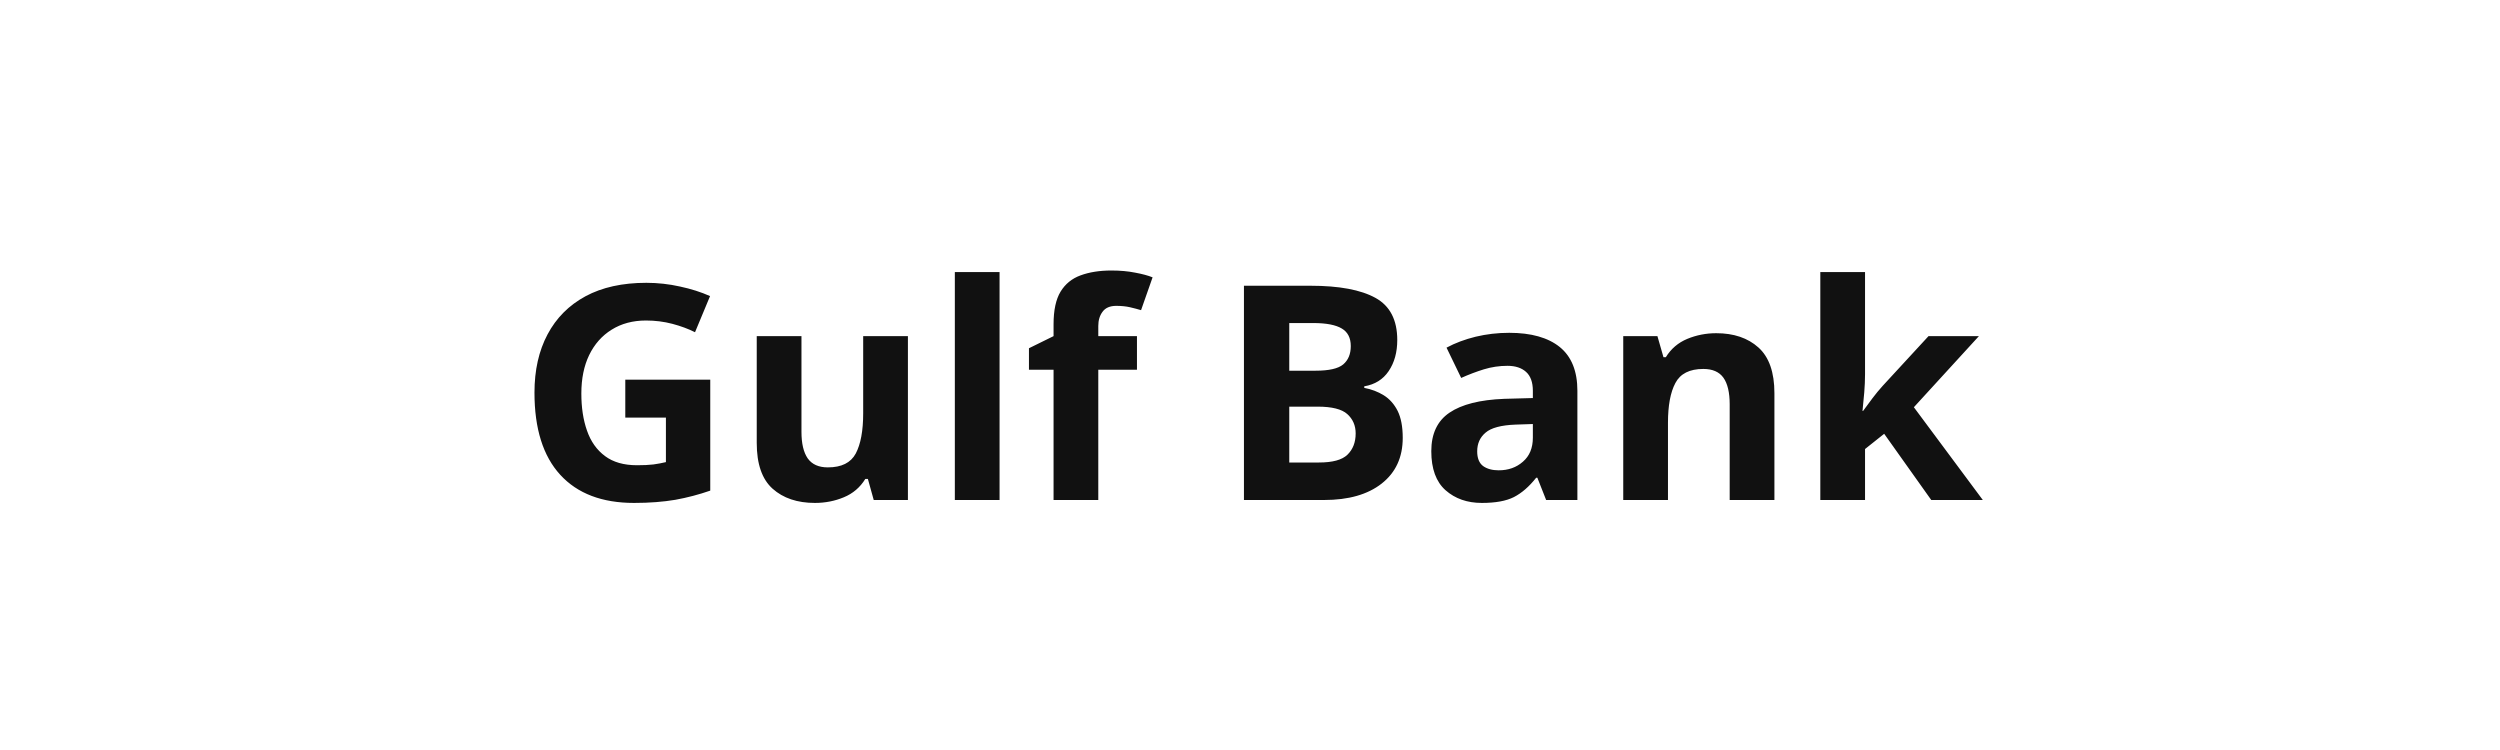
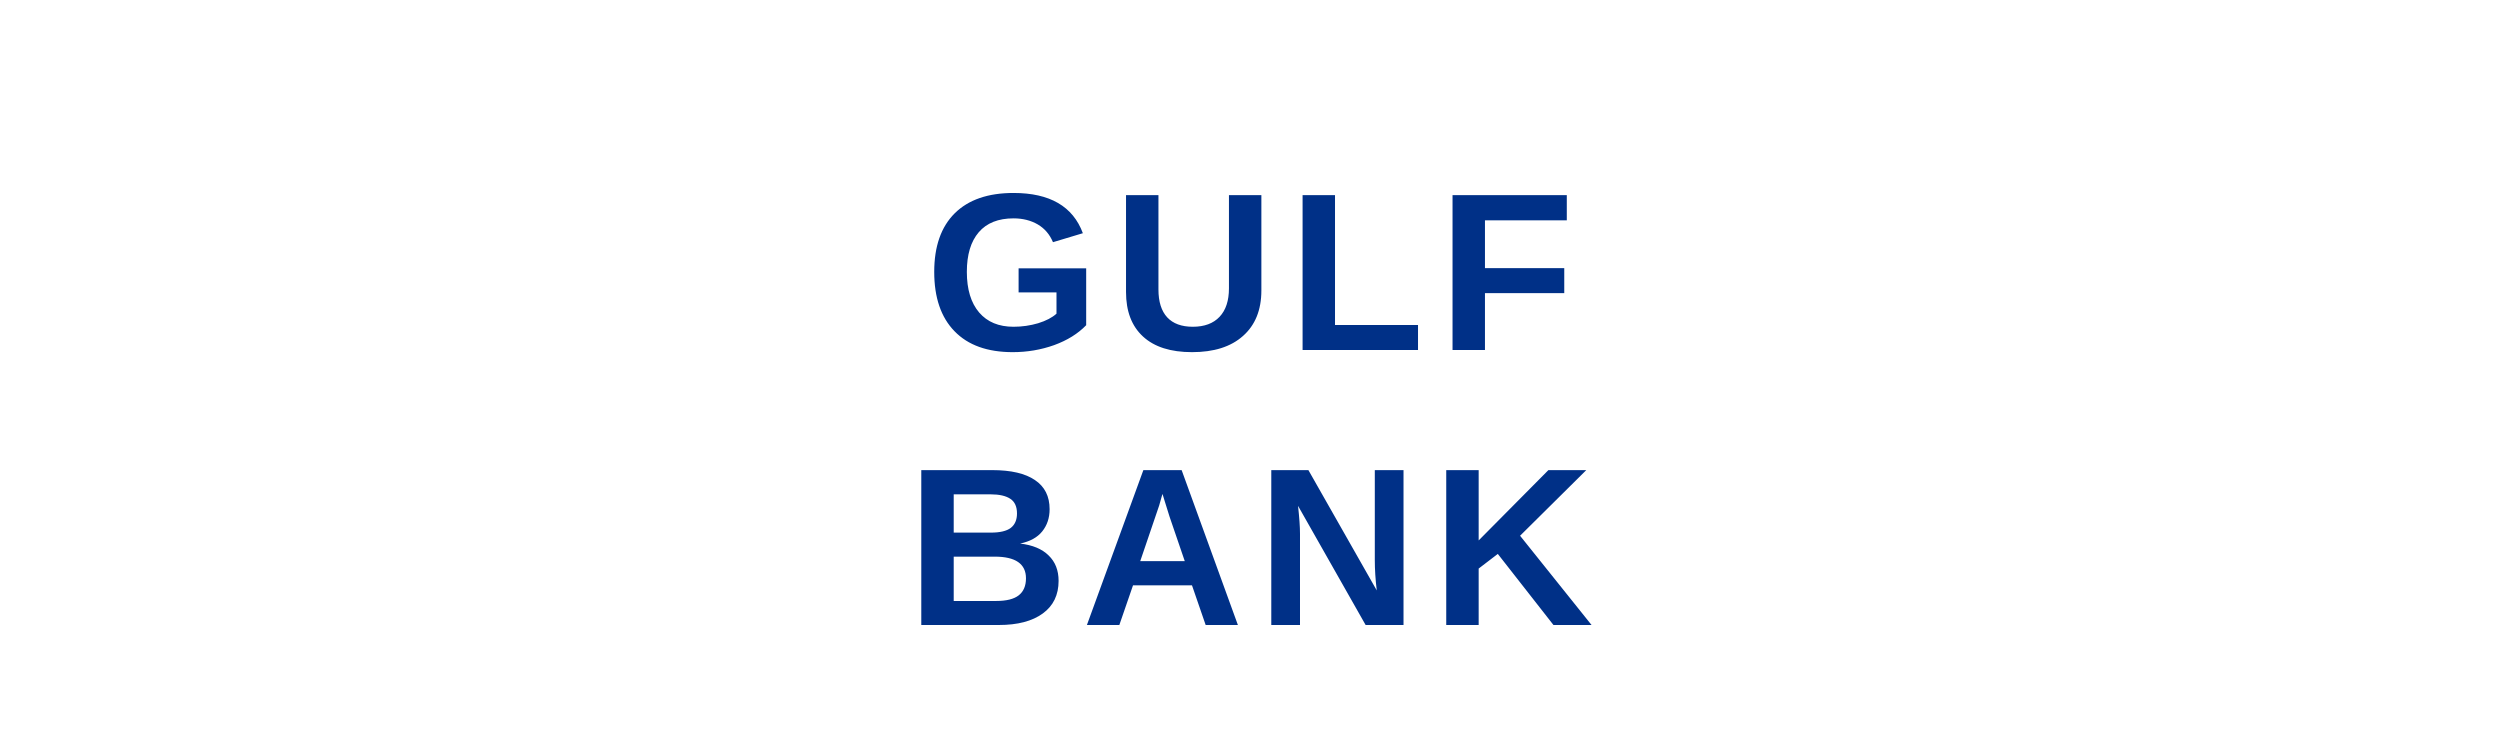
<svg xmlns="http://www.w3.org/2000/svg" viewBox="0 0 200 60">
-   <text x="100" y="40" font-family="sans-serif" font-weight="bold" font-size="24" fill="#111111" text-anchor="middle">Gulf Bank</text>
+   <text x="100" y="28" font-family="Arial,sans-serif" font-size="18" font-weight="700" fill="#003087" text-anchor="middle" letter-spacing="1">GULF</text>
+   <text x="100" y="50" font-family="Arial,sans-serif" font-size="18" font-weight="700" fill="#003087" text-anchor="middle" letter-spacing="1">BANK</text>
</svg>
